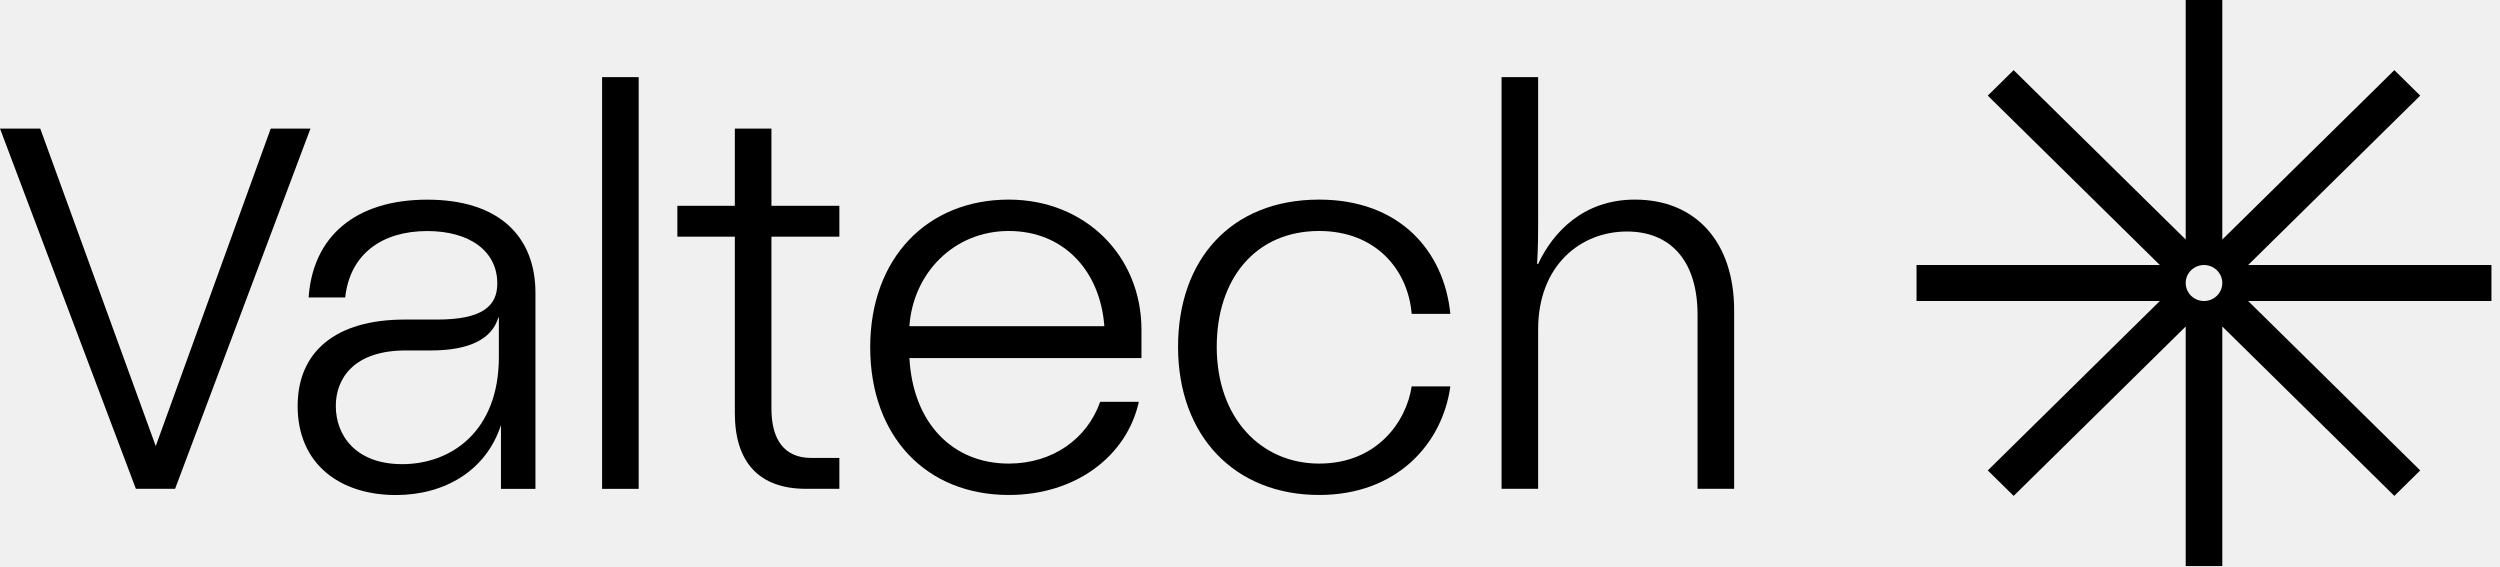
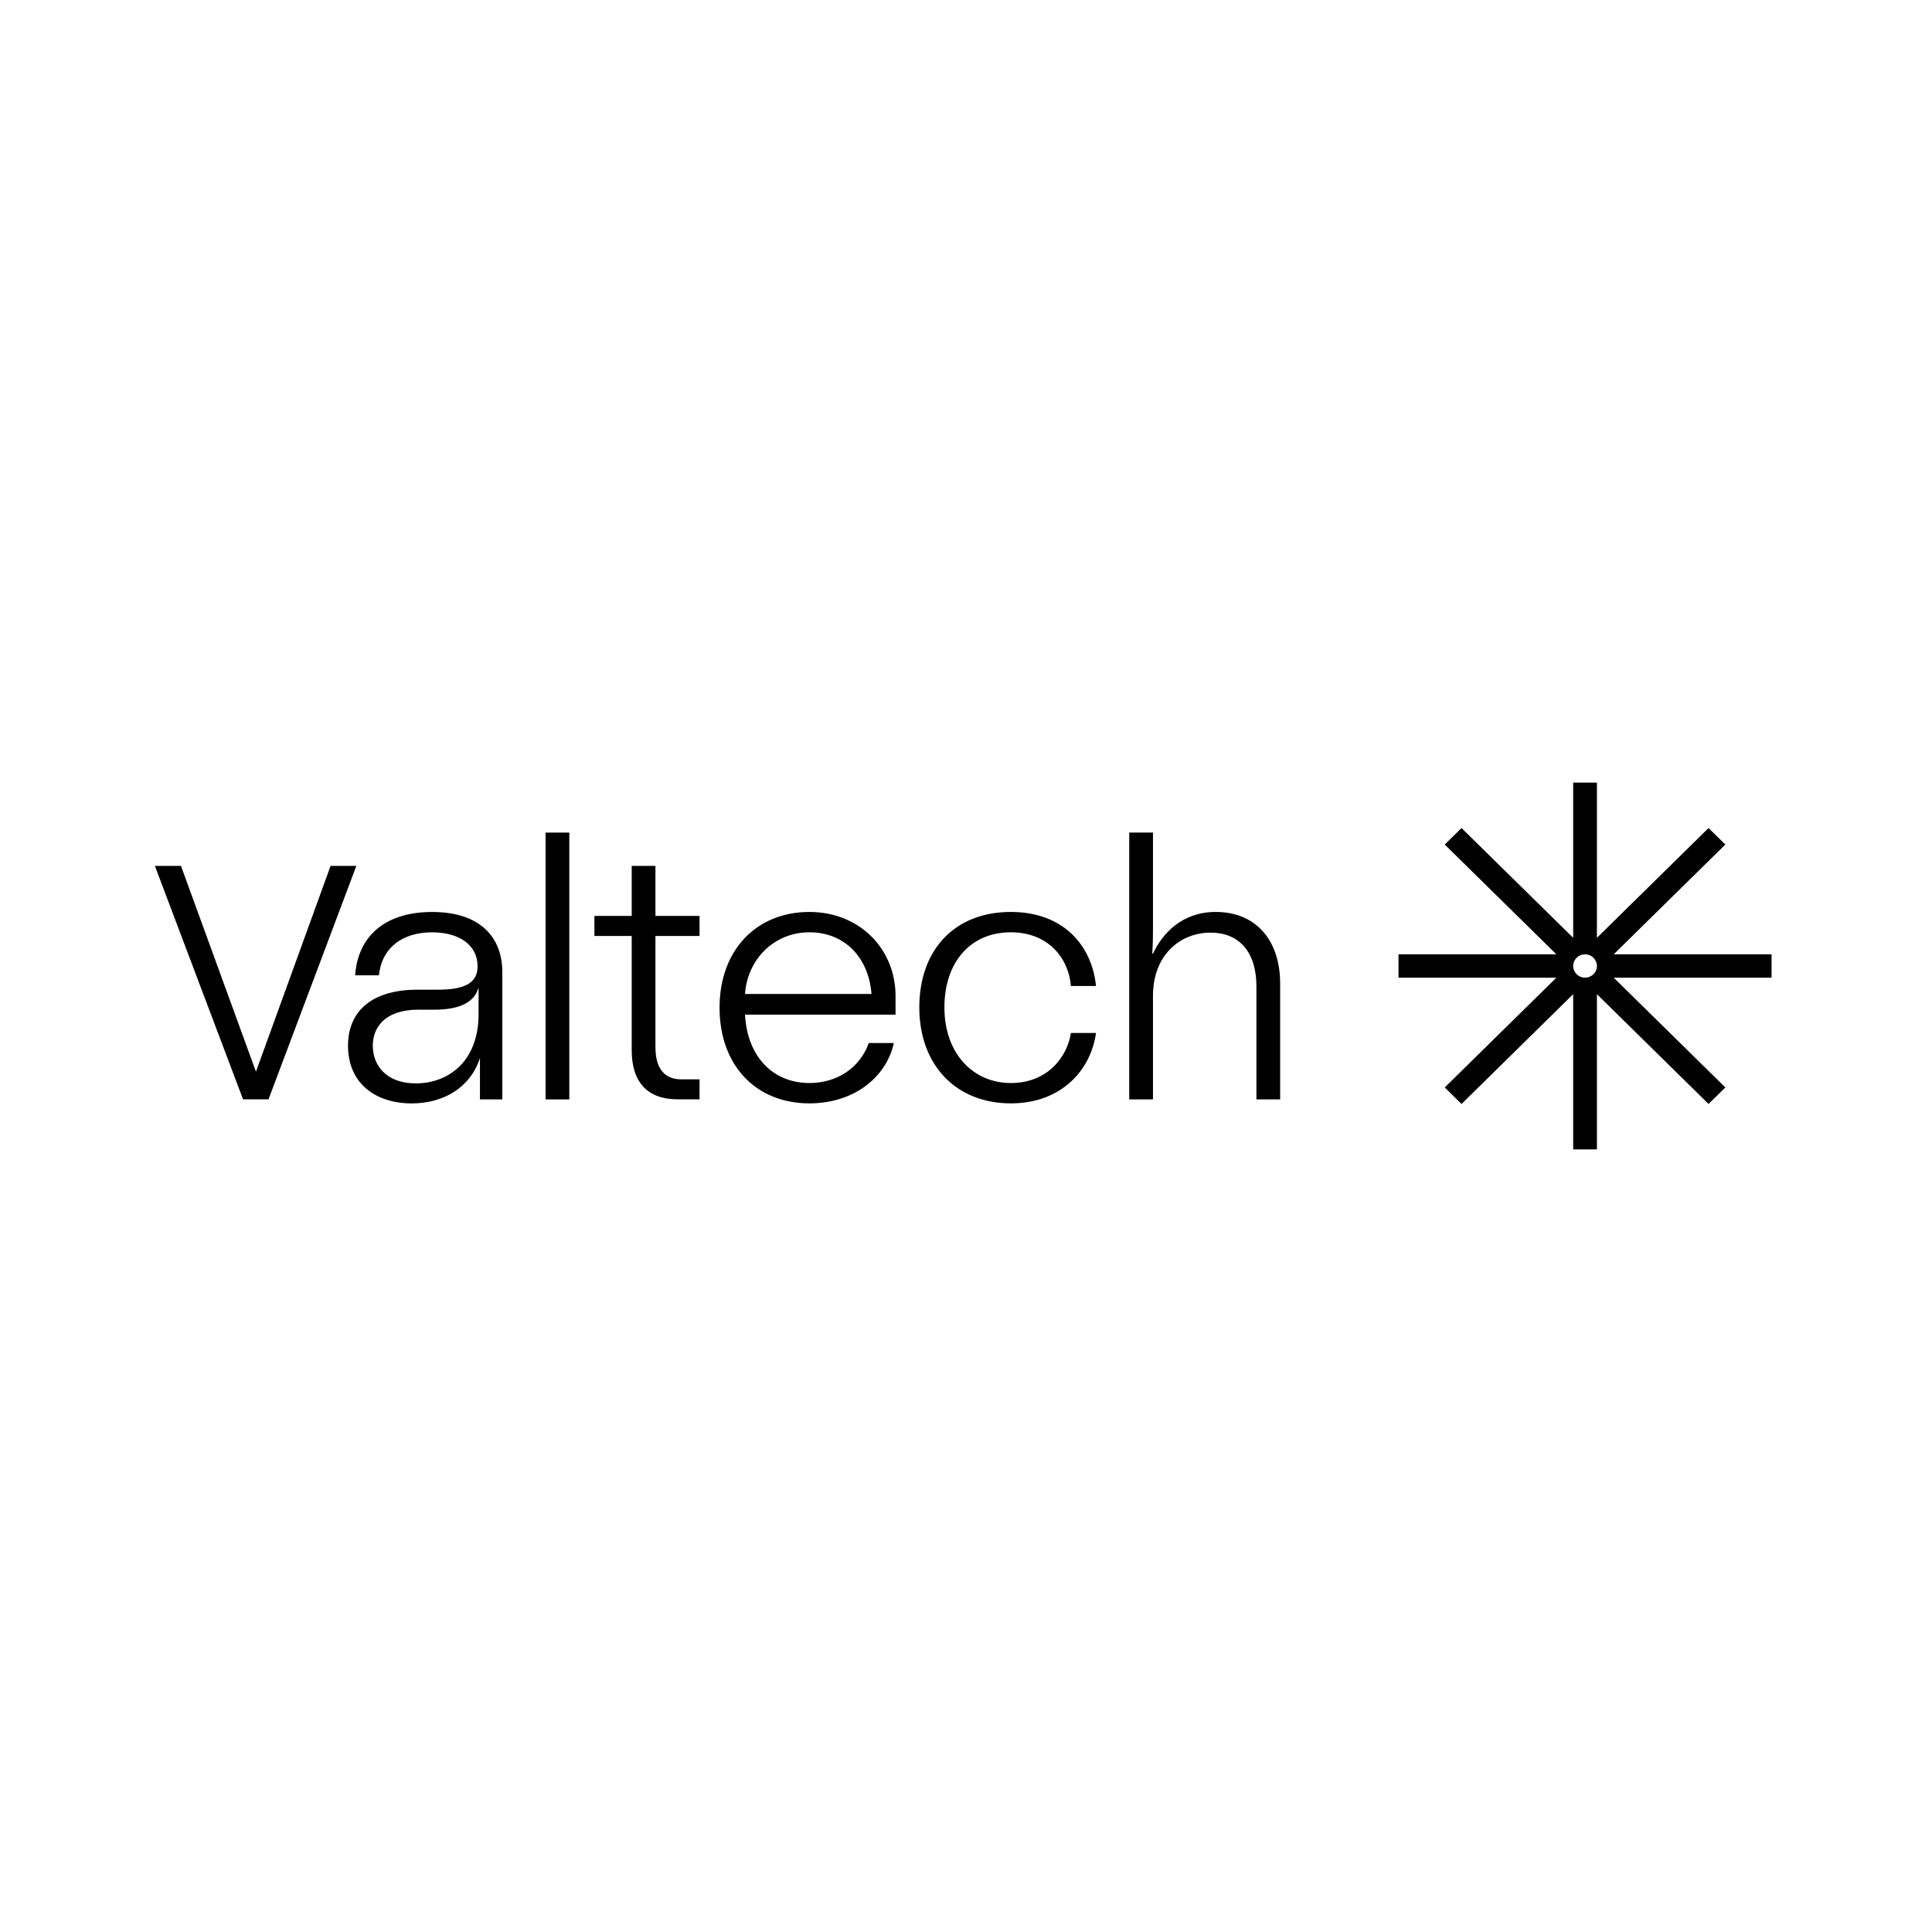
- <svg xmlns="http://www.w3.org/2000/svg" aria-labelledby="logo-title" fill="none" height="36" role="img" viewBox="0 0 159 36" width="159">
-   <g clip-path="url(#clip0_338_12517)">
-     <path d="M158.456 16.855H142.983L153.926 6.081L152.28 4.461L141.338 15.235V0H139.011V15.235L128.068 4.461L126.423 6.081L137.365 16.855H121.892V19.145H137.365L126.423 29.919L128.068 31.539L139.011 20.765V36H141.338V20.765L152.28 31.539L153.926 29.919L142.983 19.145H158.456V16.855ZM140.174 19.145C139.533 19.145 139.011 18.632 139.011 18C139.011 17.368 139.533 16.855 140.174 16.855C140.816 16.855 141.338 17.368 141.338 18C141.338 18.632 140.816 19.145 140.174 19.145Z" fill="currentColor" />
-     <path d="M19.745 8.179L11.136 31.088H8.642L0 8.179H2.56L9.906 28.371L17.218 8.179H19.745Z" fill="currentColor" />
-     <path d="M27.174 12.699C22.587 12.699 19.894 15.055 19.628 18.917H21.955C22.254 16.168 24.282 14.695 27.174 14.695C29.833 14.695 31.628 15.939 31.628 18.033C31.628 19.473 30.664 20.324 27.805 20.324H25.744C21.323 20.324 18.93 22.386 18.93 25.822C18.93 29.52 21.623 31.484 25.179 31.484C28.304 31.484 30.93 29.913 31.861 27.033V31.091H34.054V31.003V18.622C34.054 15.153 31.861 12.699 27.174 12.699ZM31.728 22.713C31.728 27.426 28.703 29.52 25.578 29.52C22.62 29.52 21.357 27.688 21.357 25.822C21.357 24.088 22.487 22.288 25.811 22.288H27.407C29.899 22.288 31.296 21.535 31.695 20.193H31.728V22.713Z" fill="currentColor" />
-     <path d="M38.293 4.906H40.62V31.091H38.293V4.906Z" fill="currentColor" />
-     <path d="M49.063 15.051V25.982C49.063 27.979 49.894 29.124 51.589 29.124H53.384V31.088H51.257C48.265 31.088 46.736 29.386 46.736 26.277V15.051H43.08V13.088H46.736V8.179H49.063V13.088H53.384V15.051H49.063Z" fill="currentColor" />
-     <path d="M72.597 22.775H57.838C58.071 26.964 60.63 29.484 64.154 29.484C66.946 29.484 69.14 27.913 69.971 25.556H72.431C71.666 28.993 68.442 31.48 64.154 31.48C58.902 31.48 55.345 27.749 55.345 22.087C55.345 16.425 58.968 12.695 64.154 12.695C69.007 12.695 72.597 16.262 72.597 20.975V22.775ZM57.838 20.745H70.237C69.971 17.211 67.644 14.691 64.154 14.691C60.664 14.691 58.071 17.375 57.838 20.745Z" fill="currentColor" />
-     <path d="M74.924 22.055C74.924 16.524 78.281 12.695 83.899 12.695C89.018 12.695 91.843 15.967 92.242 19.96H89.782C89.55 17.145 87.489 14.691 83.899 14.691C79.843 14.691 77.384 17.735 77.384 22.055C77.384 26.604 80.209 29.484 83.899 29.484C87.588 29.484 89.45 26.8 89.782 24.575H92.242C91.743 28.207 88.852 31.48 83.899 31.48C78.547 31.48 74.924 27.749 74.924 22.055Z" fill="currentColor" />
-     <path d="M95.499 4.906H97.826V14.135C97.826 14.953 97.826 15.575 97.76 16.786H97.826C98.757 14.79 100.685 12.695 103.976 12.695C107.898 12.695 110.291 15.444 110.291 19.732V31.088H107.965V20.026C107.965 16.459 106.136 14.724 103.477 14.724C100.519 14.724 97.826 16.884 97.826 20.942V31.088H95.499V4.906Z" fill="currentColor" />
+ <svg xmlns="http://www.w3.org/2000/svg" width="237" height="237" viewBox="0 0 237 237" fill="none">
+   <rect width="237" height="237" fill="white" />
+   <g clip-path="url(#clip0_251_47)">
+     <path d="M217.319 117.068H197.954L211.65 103.601L209.589 101.576L195.895 115.043V96H192.982V115.043L179.286 101.576L177.228 103.601L190.922 117.068H171.557V119.932H190.922L177.228 133.399L179.286 135.424L192.982 121.957V141H195.895V121.957L209.589 135.424L211.65 133.399L197.954 119.932H217.319V117.068ZM194.438 119.932C193.636 119.932 192.982 119.29 192.982 118.5C192.982 117.71 193.636 117.068 194.438 117.068C195.241 117.068 195.895 117.71 195.895 118.5C195.895 119.29 195.241 119.932 194.438 119.932Z" fill="black" />
+     <path d="M43.712 106.223L32.937 134.859H29.817L19 106.223H22.203L31.398 131.464L40.55 106.223H43.712Z" fill="black" />
+     <path d="M53.01 111.873C47.269 111.873 43.899 114.819 43.566 119.646H46.478C46.853 116.209 49.39 114.369 53.01 114.369C56.338 114.369 58.585 115.923 58.585 118.541C58.585 120.341 57.378 121.405 53.8 121.405H51.221C45.688 121.405 42.692 123.982 42.692 128.278C42.692 132.9 46.062 135.355 50.514 135.355C54.424 135.355 57.711 133.391 58.876 129.791V134.864H61.621V134.754V119.278C61.621 114.941 58.876 111.873 53.01 111.873ZM58.709 124.391C58.709 130.282 54.923 132.9 51.013 132.9C47.31 132.9 45.729 130.609 45.729 128.278C45.729 126.109 47.144 123.859 51.304 123.859H53.301C56.421 123.859 58.169 122.919 58.668 121.241H58.709V124.391Z" fill="black" />
+     <path d="M66.926 102.133H69.838V134.864H66.926V102.133Z" fill="black" />
+     <path d="M80.405 114.814V128.477C80.405 130.973 81.446 132.405 83.567 132.405H85.814V134.859H83.151C79.407 134.859 77.493 132.732 77.493 128.845V114.814H72.917V112.359H77.493V106.223H80.405V112.359H85.814V114.814H80.405Z" fill="black" />
+     <path d="M109.86 124.469H91.389C91.68 129.706 94.883 132.856 99.293 132.856C102.788 132.856 105.534 130.892 106.574 127.946H109.652C108.695 132.242 104.66 135.351 99.293 135.351C92.72 135.351 88.269 130.687 88.269 123.61C88.269 116.533 92.803 111.869 99.293 111.869C105.367 111.869 109.86 116.328 109.86 122.219V124.469ZM91.389 121.933H106.907C106.574 117.515 103.662 114.365 99.293 114.365C94.925 114.365 91.68 117.719 91.389 121.933Z" fill="black" />
+     <path d="M112.772 123.569C112.772 116.656 116.974 111.869 124.005 111.869C130.412 111.869 133.948 115.96 134.447 120.951H131.369C131.078 117.433 128.498 114.365 124.005 114.365C118.93 114.365 115.851 118.169 115.851 123.569C115.851 129.256 119.387 132.856 124.005 132.856C128.623 132.856 130.953 129.501 131.369 126.719H134.447C133.823 131.26 130.204 135.351 124.005 135.351C117.307 135.351 112.772 130.687 112.772 123.569Z" fill="black" />
+     <path d="M138.524 102.133H141.437V113.669C141.437 114.692 141.437 115.469 141.353 116.983H141.437C142.602 114.487 145.014 111.869 149.133 111.869C154.042 111.869 157.037 115.306 157.037 120.665V134.86H154.126V121.033C154.126 116.574 151.837 114.406 148.509 114.406C144.807 114.406 141.437 117.106 141.437 122.178V134.86H138.524V102.133Z" fill="black" />
  </g>
+   <defs>
+     <clipPath id="clip0_251_47">
+       <rect width="199" height="45" fill="white" transform="translate(19 96)" />
+     </clipPath>
+   </defs>
</svg>
